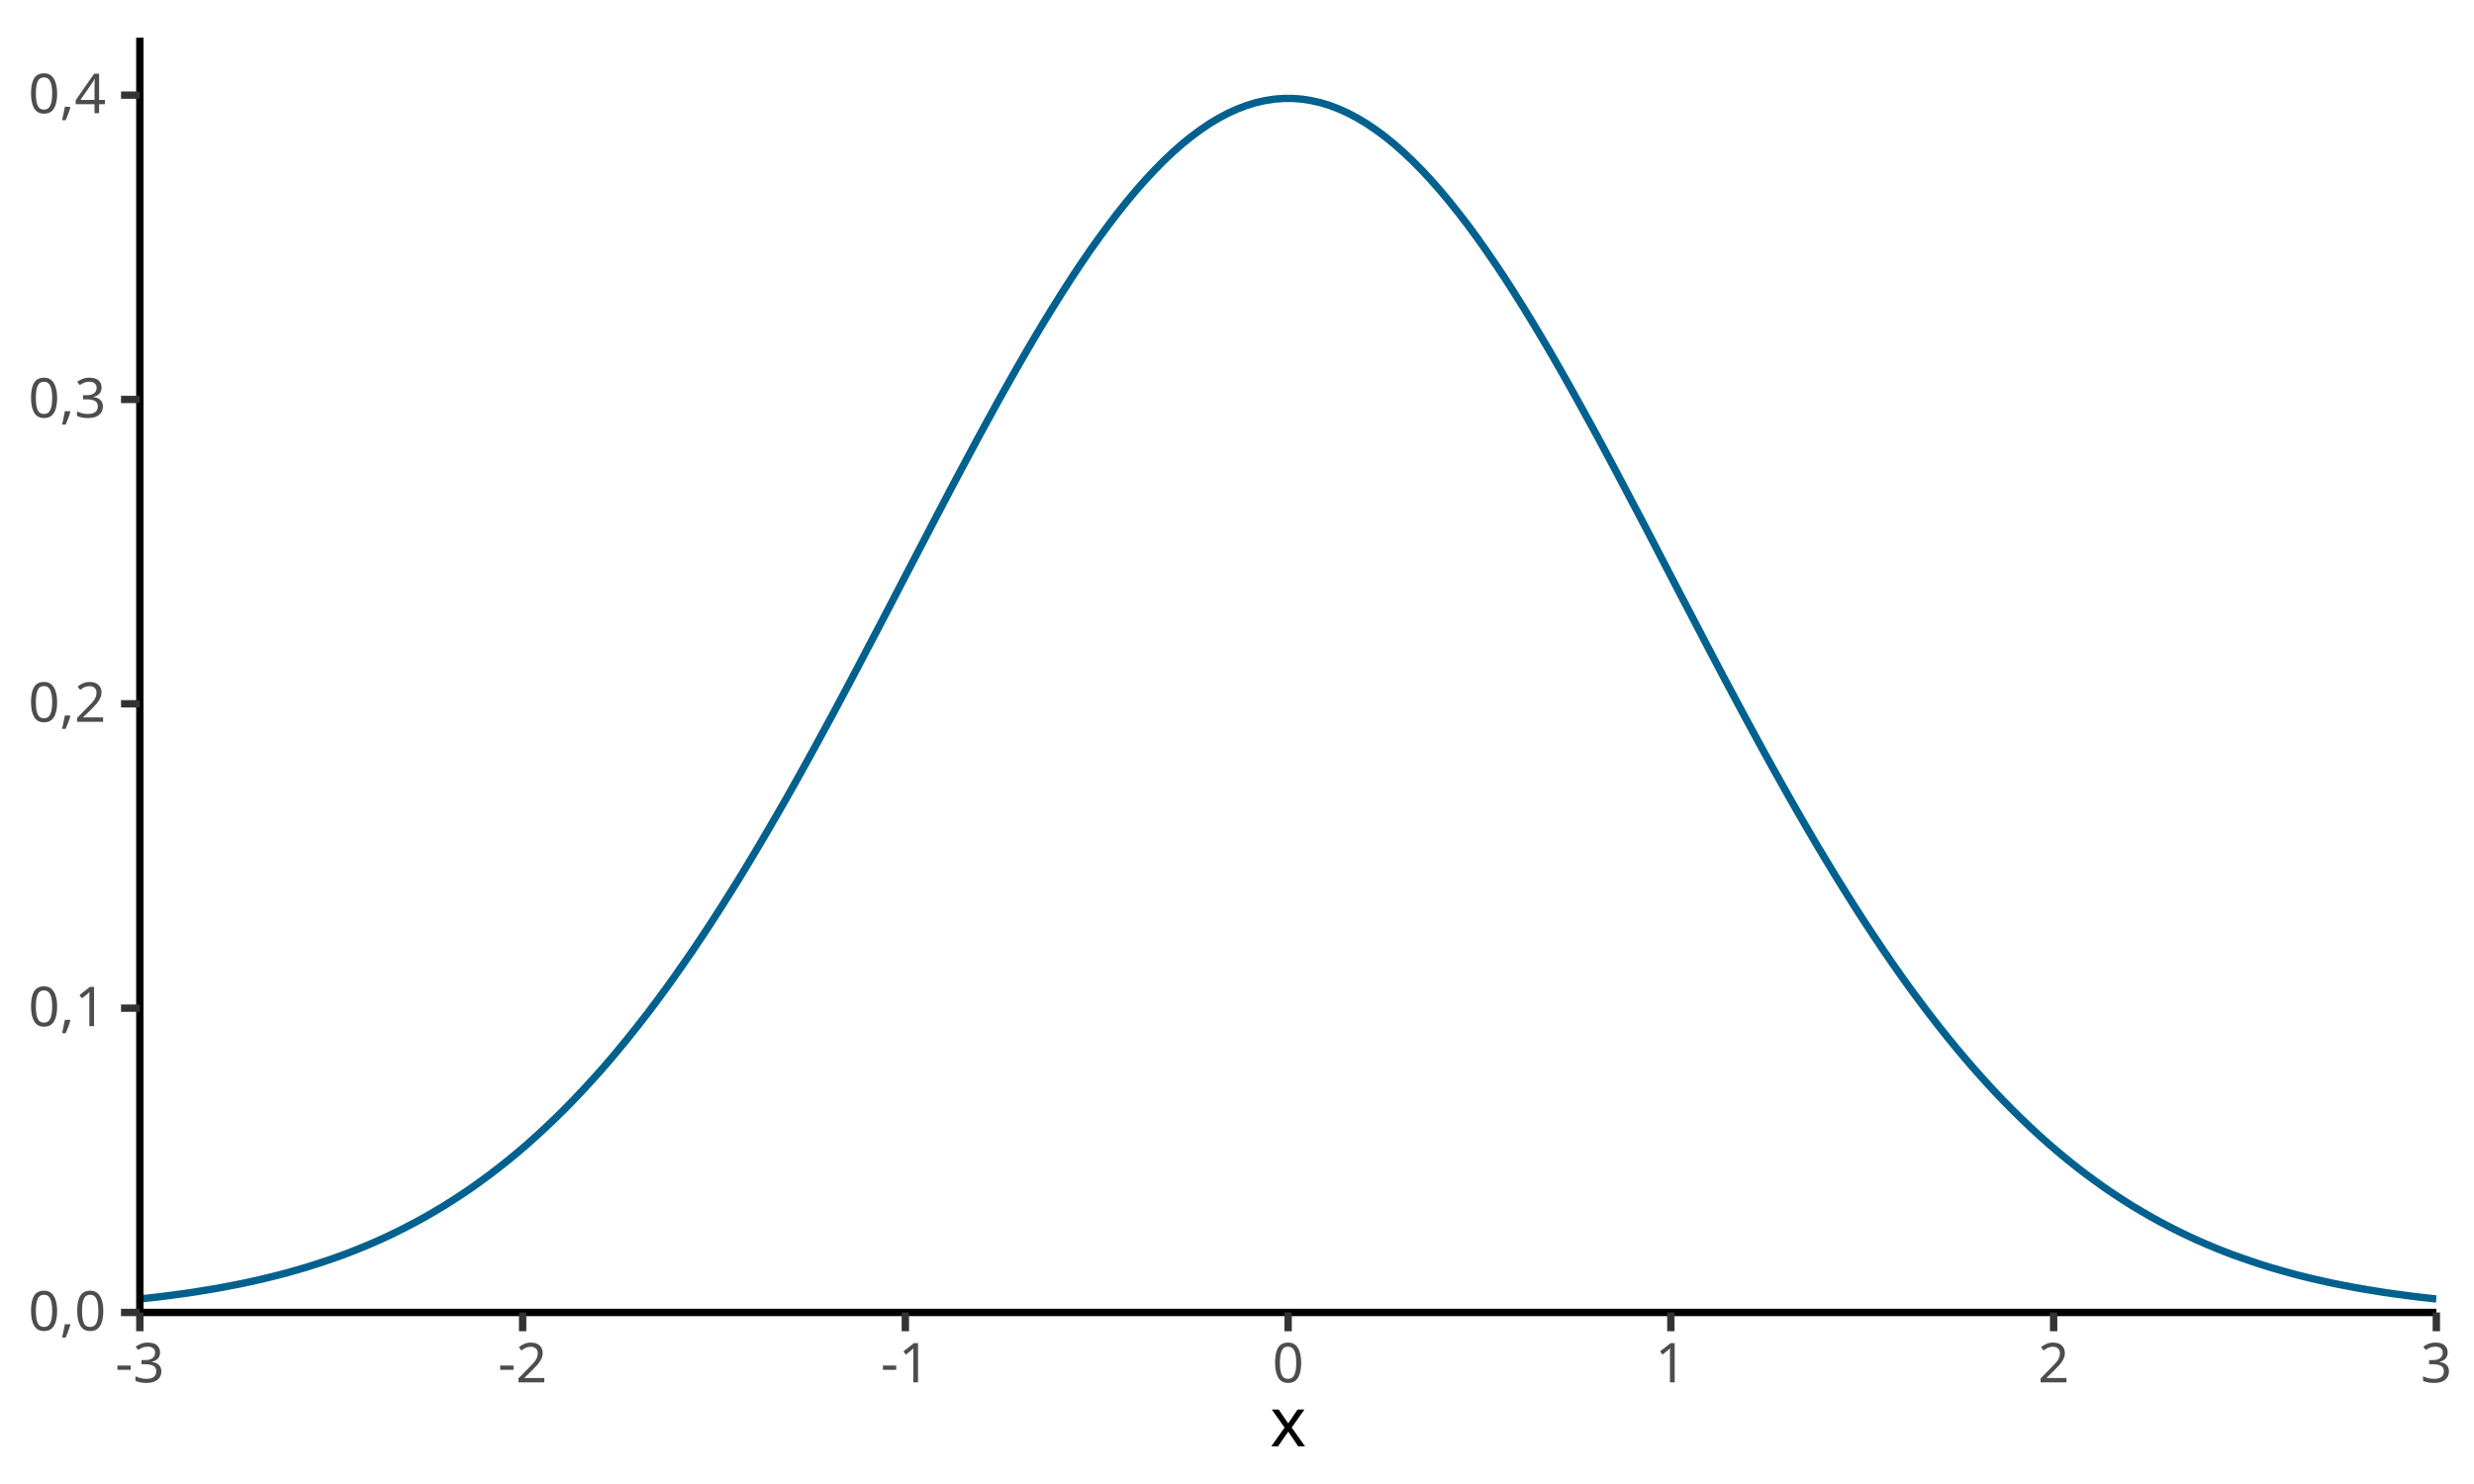
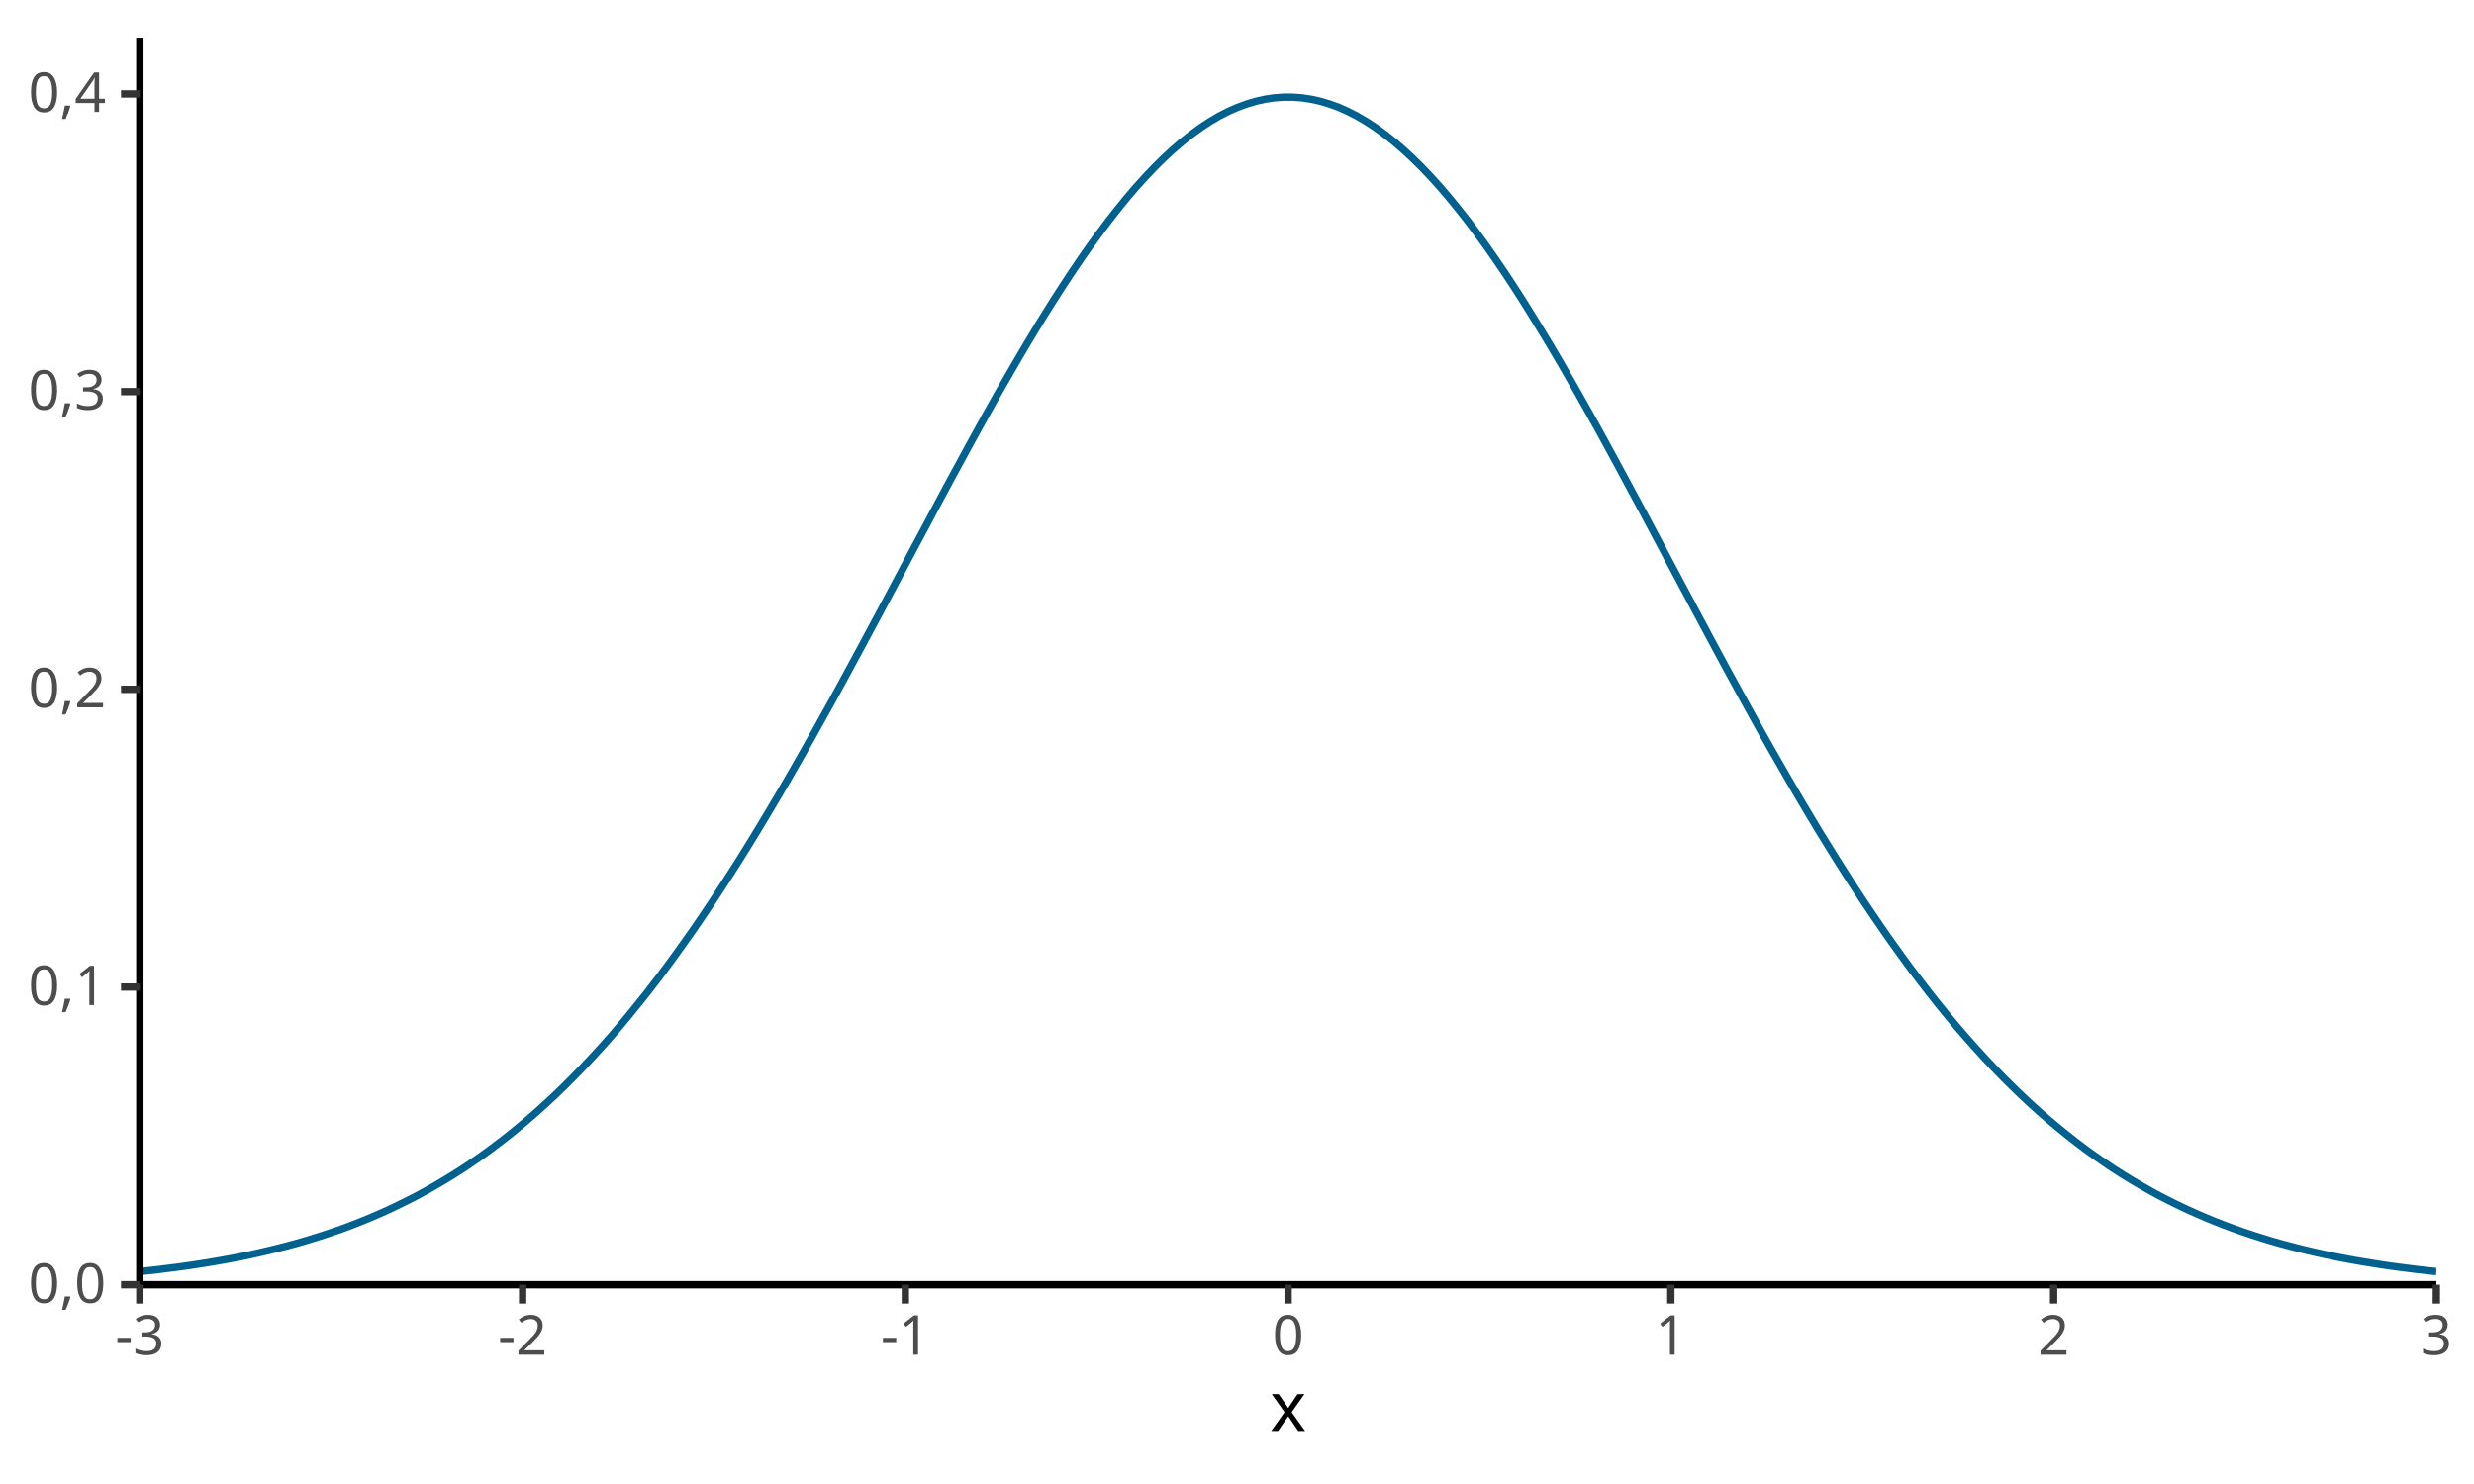
<svg xmlns="http://www.w3.org/2000/svg" class="svglite" width="360.00pt" height="216.00pt" viewBox="0 0 360.00 216.00">
  <defs>
    <style type="text/css">
    .svglite line, .svglite polyline, .svglite polygon, .svglite path, .svglite rect, .svglite circle {
      fill: none;
      stroke: #000000;
      stroke-linecap: round;
      stroke-linejoin: round;
      stroke-miterlimit: 10.00;
    }
  </style>
  </defs>
  <rect width="100%" height="100%" style="stroke: none; fill: #FFFFFF;" />
  <defs>
    <clipPath id="cpMC4wMHwzNjAuMDB8MC4wMHwyMTYuMDA=">
      <rect x="0.00" y="0.00" width="360.00" height="216.00" />
    </clipPath>
  </defs>
  <g clip-path="url(#cpMC4wMHwzNjAuMDB8MC4wMHwyMTYuMDA=)">
    <rect x="0.00" y="0.00" width="360.00" height="216.00" style="stroke-width: 1.07; stroke: #FFFFFF; fill: #FFFFFF;" />
  </g>
  <defs>
-     <clipPath id="cpMjAuMzV8MzU0LjUyfDUuNDh8MTkxLjAz">
-       <rect x="20.35" y="5.48" width="334.17" height="185.55" />
+     <clipPath id="cpMjAuMzV8MzU0LjUyfDUuNDh8MTg3LjAw">
+       <rect x="20.35" y="5.48" width="334.17" height="181.52" />
    </clipPath>
  </defs>
-   <g clip-path="url(#cpMjAuMzV8MzU0LjUyfDUuNDh8MTkxLjAz)">
-     <rect x="20.35" y="5.48" width="334.17" height="185.55" style="stroke-width: 1.07; stroke: none; fill: #FFFFFF;" />
-     <polyline points="20.35,189.07 21.70,188.92 23.04,188.77 24.38,188.60 25.72,188.42 27.06,188.24 28.41,188.04 29.75,187.82 31.09,187.60 32.43,187.36 33.77,187.10 35.12,186.84 36.46,186.55 37.80,186.25 39.14,185.93 40.48,185.60 41.83,185.24 43.17,184.86 44.51,184.47 45.85,184.05 47.19,183.61 48.54,183.15 49.88,182.67 51.22,182.16 52.56,181.62 53.91,181.06 55.25,180.47 56.59,179.85 57.93,179.20 59.27,178.52 60.62,177.81 61.96,177.07 63.30,176.29 64.64,175.49 65.98,174.64 67.33,173.76 68.67,172.85 70.01,171.89 71.35,170.90 72.69,169.87 74.04,168.80 75.38,167.69 76.72,166.54 78.06,165.34 79.40,164.10 80.75,162.82 82.09,161.50 83.43,160.13 84.77,158.72 86.11,157.26 87.46,155.76 88.80,154.21 90.14,152.61 91.48,150.97 92.82,149.29 94.17,147.56 95.51,145.78 96.85,143.96 98.19,142.09 99.53,140.18 100.88,138.22 102.22,136.22 103.56,134.18 104.90,132.10 106.24,129.97 107.59,127.81 108.93,125.60 110.27,123.36 111.61,121.08 112.95,118.77 114.30,116.43 115.64,114.05 116.98,111.64 118.32,109.21 119.66,106.75 121.01,104.27 122.35,101.76 123.69,99.24 125.03,96.70 126.37,94.15 127.72,91.58 129.06,89.01 130.40,86.43 131.74,83.85 133.08,81.27 134.43,78.69 135.77,76.11 137.11,73.55 138.45,71.00 139.80,68.46 141.14,65.95 142.48,63.45 143.82,60.99 145.16,58.55 146.51,56.14 147.85,53.77 149.19,51.44 150.53,49.15 151.87,46.91 153.22,44.72 154.56,42.58 155.90,40.49 157.24,38.47 158.58,36.51 159.93,34.61 161.27,32.79 162.61,31.03 163.95,29.35 165.29,27.75 166.64,26.22 167.98,24.78 169.32,23.42 170.66,22.15 172.00,20.97 173.35,19.88 174.69,18.89 176.03,17.98 177.37,17.18 178.71,16.47 180.06,15.86 181.40,15.35 182.74,14.94 184.08,14.64 185.42,14.43 186.77,14.33 188.11,14.33 189.45,14.43 190.79,14.64 192.13,14.94 193.48,15.35 194.82,15.86 196.16,16.47 197.50,17.18 198.84,17.98 200.19,18.89 201.53,19.88 202.87,20.97 204.21,22.15 205.55,23.42 206.90,24.78 208.24,26.22 209.58,27.75 210.92,29.35 212.26,31.03 213.61,32.79 214.95,34.61 216.29,36.51 217.63,38.47 218.98,40.49 220.32,42.58 221.66,44.72 223.00,46.91 224.34,49.15 225.69,51.44 227.03,53.77 228.37,56.14 229.71,58.55 231.05,60.99 232.40,63.45 233.74,65.95 235.08,68.46 236.42,71.00 237.76,73.55 239.11,76.11 240.45,78.69 241.79,81.27 243.13,83.85 244.47,86.43 245.82,89.01 247.16,91.58 248.50,94.15 249.84,96.70 251.18,99.24 252.53,101.76 253.87,104.27 255.21,106.75 256.55,109.21 257.89,111.64 259.24,114.05 260.58,116.43 261.92,118.77 263.26,121.08 264.60,123.36 265.95,125.60 267.29,127.81 268.63,129.97 269.97,132.10 271.31,134.18 272.66,136.22 274.00,138.22 275.34,140.18 276.68,142.09 278.02,143.96 279.37,145.78 280.71,147.56 282.05,149.29 283.39,150.97 284.73,152.61 286.08,154.21 287.42,155.76 288.76,157.26 290.10,158.72 291.44,160.13 292.79,161.50 294.13,162.82 295.47,164.10 296.81,165.34 298.16,166.54 299.50,167.69 300.84,168.80 302.18,169.87 303.52,170.90 304.87,171.89 306.21,172.85 307.55,173.76 308.89,174.64 310.23,175.49 311.58,176.29 312.92,177.07 314.26,177.81 315.60,178.52 316.94,179.20 318.29,179.85 319.63,180.47 320.97,181.06 322.31,181.62 323.65,182.16 325.00,182.67 326.34,183.15 327.68,183.61 329.02,184.05 330.36,184.47 331.71,184.86 333.05,185.24 334.39,185.60 335.73,185.93 337.07,186.25 338.42,186.55 339.76,186.84 341.10,187.10 342.44,187.36 343.78,187.60 345.13,187.82 346.47,188.04 347.81,188.24 349.15,188.42 350.49,188.60 351.84,188.77 353.18,188.92 354.52,189.07 " style="stroke-width: 1.07; stroke: #00618F; stroke-linecap: butt;" />
+   <g clip-path="url(#cpMjAuMzV8MzU0LjUyfDUuNDh8MTg3LjAw)">
+     <rect x="20.35" y="5.48" width="334.17" height="181.52" style="stroke-width: 1.07; stroke: none; fill: #FFFFFF;" />
+     <polyline points="20.35,185.08 21.70,184.94 23.04,184.79 24.38,184.62 25.72,184.45 27.06,184.27 28.41,184.07 29.75,183.86 31.09,183.64 32.43,183.41 33.77,183.16 35.12,182.90 36.46,182.62 37.80,182.32 39.14,182.01 40.48,181.68 41.83,181.33 43.17,180.97 44.51,180.58 45.85,180.17 47.19,179.74 48.54,179.29 49.88,178.82 51.22,178.32 52.56,177.79 53.91,177.24 55.25,176.66 56.59,176.06 57.93,175.42 59.27,174.76 60.62,174.07 61.96,173.34 63.30,172.58 64.64,171.79 65.98,170.97 67.33,170.11 68.67,169.21 70.01,168.28 71.35,167.31 72.69,166.30 74.04,165.25 75.38,164.16 76.72,163.04 78.06,161.87 79.40,160.66 80.75,159.41 82.09,158.11 83.43,156.77 84.77,155.39 86.11,153.96 87.46,152.49 88.80,150.98 90.14,149.42 91.48,147.81 92.82,146.16 94.17,144.47 95.51,142.73 96.85,140.95 98.19,139.12 99.53,137.25 100.88,135.34 102.22,133.38 103.56,131.38 104.90,129.34 106.24,127.26 107.59,125.15 108.93,122.99 110.27,120.80 111.61,118.57 112.95,116.31 114.30,114.02 115.64,111.69 116.98,109.34 118.32,106.96 119.66,104.55 121.01,102.12 122.35,99.67 123.69,97.20 125.03,94.72 126.37,92.22 127.72,89.71 129.06,87.20 130.40,84.67 131.74,82.15 133.08,79.62 134.43,77.10 135.77,74.58 137.11,72.07 138.45,69.58 139.80,67.10 141.14,64.63 142.48,62.19 143.82,59.78 145.16,57.39 146.51,55.04 147.85,52.72 149.19,50.44 150.53,48.20 151.87,46.01 153.22,43.86 154.56,41.77 155.90,39.73 157.24,37.75 158.58,35.83 159.93,33.98 161.27,32.19 162.61,30.48 163.95,28.83 165.29,27.26 166.64,25.77 167.98,24.36 169.32,23.03 170.66,21.79 172.00,20.64 173.35,19.57 174.69,18.59 176.03,17.71 177.37,16.92 178.71,16.23 180.06,15.63 181.40,15.14 182.74,14.74 184.08,14.44 185.42,14.24 186.77,14.14 188.11,14.14 189.45,14.24 190.79,14.44 192.13,14.74 193.48,15.14 194.82,15.63 196.16,16.23 197.50,16.92 198.84,17.71 200.19,18.59 201.53,19.57 202.87,20.64 204.21,21.79 205.55,23.03 206.90,24.36 208.24,25.77 209.58,27.26 210.92,28.83 212.26,30.48 213.61,32.19 214.95,33.98 216.29,35.83 217.63,37.75 218.98,39.73 220.32,41.77 221.66,43.86 223.00,46.01 224.34,48.20 225.69,50.44 227.03,52.72 228.37,55.04 229.71,57.39 231.05,59.78 232.40,62.19 233.74,64.63 235.08,67.10 236.42,69.58 237.76,72.07 239.11,74.58 240.45,77.10 241.79,79.62 243.13,82.15 244.47,84.67 245.82,87.20 247.16,89.71 248.50,92.22 249.84,94.72 251.18,97.20 252.53,99.67 253.87,102.12 255.21,104.55 256.55,106.96 257.89,109.34 259.24,111.69 260.58,114.02 261.92,116.31 263.26,118.57 264.60,120.80 265.95,122.99 267.29,125.15 268.63,127.26 269.97,129.34 271.31,131.38 272.66,133.38 274.00,135.34 275.34,137.25 276.68,139.12 278.02,140.95 279.37,142.73 280.71,144.47 282.05,146.16 283.39,147.81 284.73,149.42 286.08,150.98 287.42,152.49 288.76,153.96 290.10,155.39 291.44,156.77 292.79,158.11 294.13,159.41 295.47,160.66 296.81,161.87 298.16,163.04 299.50,164.16 300.84,165.25 302.18,166.30 303.52,167.31 304.87,168.28 306.21,169.21 307.55,170.11 308.89,170.97 310.23,171.79 311.58,172.58 312.92,173.34 314.26,174.07 315.60,174.76 316.94,175.42 318.29,176.06 319.63,176.66 320.97,177.24 322.31,177.79 323.65,178.32 325.00,178.82 326.34,179.29 327.68,179.74 329.02,180.17 330.36,180.58 331.71,180.97 333.05,181.33 334.39,181.68 335.73,182.01 337.07,182.32 338.42,182.62 339.76,182.90 341.10,183.16 342.44,183.41 343.78,183.64 345.13,183.86 346.47,184.07 347.81,184.27 349.15,184.45 350.49,184.62 351.84,184.79 353.18,184.94 354.52,185.08 " style="stroke-width: 1.07; stroke: #00618F; stroke-linecap: butt;" />
  </g>
  <g clip-path="url(#cpMC4wMHwzNjAuMDB8MC4wMHwyMTYuMDA=)">
-     <polyline points="20.35,191.03 20.35,5.48 " style="stroke-width: 1.07; stroke-linecap: butt;" />
-     <text x="15.42" y="193.66" text-anchor="end" style="font-size: 8.00px; fill: #4D4D4D; font-family: Source Sans Pro;" textLength="9.94px" lengthAdjust="spacingAndGlyphs">0,0</text>
-     <text x="15.42" y="149.36" text-anchor="end" style="font-size: 8.00px; fill: #4D4D4D; font-family: Source Sans Pro;" textLength="9.94px" lengthAdjust="spacingAndGlyphs">0,1</text>
-     <text x="15.42" y="105.06" text-anchor="end" style="font-size: 8.00px; fill: #4D4D4D; font-family: Source Sans Pro;" textLength="9.94px" lengthAdjust="spacingAndGlyphs">0,2</text>
-     <text x="15.42" y="60.77" text-anchor="end" style="font-size: 8.00px; fill: #4D4D4D; font-family: Source Sans Pro;" textLength="9.94px" lengthAdjust="spacingAndGlyphs">0,3</text>
-     <text x="15.42" y="16.47" text-anchor="end" style="font-size: 8.00px; fill: #4D4D4D; font-family: Source Sans Pro;" textLength="9.94px" lengthAdjust="spacingAndGlyphs">0,4</text>
-     <polyline points="17.61,191.03 20.35,191.03 " style="stroke-width: 1.07; stroke: #333333; stroke-linecap: butt;" />
-     <polyline points="17.61,146.74 20.35,146.74 " style="stroke-width: 1.07; stroke: #333333; stroke-linecap: butt;" />
-     <polyline points="17.61,102.44 20.35,102.44 " style="stroke-width: 1.07; stroke: #333333; stroke-linecap: butt;" />
-     <polyline points="17.61,58.14 20.35,58.14 " style="stroke-width: 1.07; stroke: #333333; stroke-linecap: butt;" />
-     <polyline points="17.61,13.85 20.35,13.85 " style="stroke-width: 1.07; stroke: #333333; stroke-linecap: butt;" />
-     <polyline points="20.35,191.03 354.52,191.03 " style="stroke-width: 1.07; stroke-linecap: butt;" />
-     <polyline points="20.35,193.77 20.35,191.03 " style="stroke-width: 1.07; stroke: #333333; stroke-linecap: butt;" />
-     <polyline points="76.05,193.77 76.05,191.03 " style="stroke-width: 1.07; stroke: #333333; stroke-linecap: butt;" />
-     <polyline points="131.74,193.77 131.74,191.03 " style="stroke-width: 1.07; stroke: #333333; stroke-linecap: butt;" />
-     <polyline points="187.44,193.77 187.44,191.03 " style="stroke-width: 1.07; stroke: #333333; stroke-linecap: butt;" />
-     <polyline points="243.13,193.77 243.13,191.03 " style="stroke-width: 1.07; stroke: #333333; stroke-linecap: butt;" />
-     <polyline points="298.83,193.77 298.83,191.03 " style="stroke-width: 1.07; stroke: #333333; stroke-linecap: butt;" />
-     <polyline points="354.52,193.77 354.52,191.03 " style="stroke-width: 1.07; stroke: #333333; stroke-linecap: butt;" />
-     <text x="20.35" y="201.21" text-anchor="middle" style="font-size: 8.00px; fill: #4D4D4D; font-family: Source Sans Pro;" textLength="6.47px" lengthAdjust="spacingAndGlyphs">-3</text>
-     <text x="76.05" y="201.21" text-anchor="middle" style="font-size: 8.00px; fill: #4D4D4D; font-family: Source Sans Pro;" textLength="6.47px" lengthAdjust="spacingAndGlyphs">-2</text>
-     <text x="131.74" y="201.21" text-anchor="middle" style="font-size: 8.00px; fill: #4D4D4D; font-family: Source Sans Pro;" textLength="6.47px" lengthAdjust="spacingAndGlyphs">-1</text>
-     <text x="187.44" y="201.21" text-anchor="middle" style="font-size: 8.00px; fill: #4D4D4D; font-family: Source Sans Pro;" textLength="3.97px" lengthAdjust="spacingAndGlyphs">0</text>
-     <text x="243.13" y="201.21" text-anchor="middle" style="font-size: 8.00px; fill: #4D4D4D; font-family: Source Sans Pro;" textLength="3.97px" lengthAdjust="spacingAndGlyphs">1</text>
-     <text x="298.83" y="201.21" text-anchor="middle" style="font-size: 8.00px; fill: #4D4D4D; font-family: Source Sans Pro;" textLength="3.97px" lengthAdjust="spacingAndGlyphs">2</text>
-     <text x="354.52" y="201.21" text-anchor="middle" style="font-size: 8.00px; fill: #4D4D4D; font-family: Source Sans Pro;" textLength="3.97px" lengthAdjust="spacingAndGlyphs">3</text>
-     <text x="187.44" y="210.52" text-anchor="middle" style="font-size: 10.00px; font-family: Source Sans Pro;" textLength="4.46px" lengthAdjust="spacingAndGlyphs">x</text>
+     <polyline points="20.35,187.00 20.35,5.48 " style="stroke-width: 1.07; stroke-linecap: butt;" />
+     <text x="15.42" y="189.63" text-anchor="end" style="font-size: 8.00px; fill: #4D4D4D; font-family: Source Sans Pro;" textLength="9.94px" lengthAdjust="spacingAndGlyphs">0,0</text>
+     <text x="15.42" y="146.29" text-anchor="end" style="font-size: 8.00px; fill: #4D4D4D; font-family: Source Sans Pro;" textLength="9.94px" lengthAdjust="spacingAndGlyphs">0,1</text>
+     <text x="15.42" y="102.96" text-anchor="end" style="font-size: 8.00px; fill: #4D4D4D; font-family: Source Sans Pro;" textLength="9.94px" lengthAdjust="spacingAndGlyphs">0,2</text>
+     <text x="15.42" y="59.62" text-anchor="end" style="font-size: 8.00px; fill: #4D4D4D; font-family: Source Sans Pro;" textLength="9.94px" lengthAdjust="spacingAndGlyphs">0,3</text>
+     <text x="15.42" y="16.29" text-anchor="end" style="font-size: 8.00px; fill: #4D4D4D; font-family: Source Sans Pro;" textLength="9.94px" lengthAdjust="spacingAndGlyphs">0,4</text>
+     <polyline points="17.61,187.00 20.35,187.00 " style="stroke-width: 1.07; stroke: #333333; stroke-linecap: butt;" />
+     <polyline points="17.61,143.67 20.35,143.67 " style="stroke-width: 1.07; stroke: #333333; stroke-linecap: butt;" />
+     <polyline points="17.61,100.33 20.35,100.33 " style="stroke-width: 1.07; stroke: #333333; stroke-linecap: butt;" />
+     <polyline points="17.61,57.00 20.35,57.00 " style="stroke-width: 1.07; stroke: #333333; stroke-linecap: butt;" />
+     <polyline points="17.61,13.67 20.35,13.67 " style="stroke-width: 1.07; stroke: #333333; stroke-linecap: butt;" />
+     <polyline points="20.35,187.00 354.52,187.00 " style="stroke-width: 1.07; stroke-linecap: butt;" />
+     <polyline points="20.35,189.74 20.35,187.00 " style="stroke-width: 1.07; stroke: #333333; stroke-linecap: butt;" />
+     <polyline points="76.05,189.74 76.05,187.00 " style="stroke-width: 1.07; stroke: #333333; stroke-linecap: butt;" />
+     <polyline points="131.74,189.74 131.74,187.00 " style="stroke-width: 1.07; stroke: #333333; stroke-linecap: butt;" />
+     <polyline points="187.44,189.74 187.44,187.00 " style="stroke-width: 1.07; stroke: #333333; stroke-linecap: butt;" />
+     <polyline points="243.13,189.74 243.13,187.00 " style="stroke-width: 1.07; stroke: #333333; stroke-linecap: butt;" />
+     <polyline points="298.83,189.74 298.83,187.00 " style="stroke-width: 1.07; stroke: #333333; stroke-linecap: butt;" />
+     <polyline points="354.52,189.74 354.52,187.00 " style="stroke-width: 1.07; stroke: #333333; stroke-linecap: butt;" />
+     <text x="20.35" y="197.18" text-anchor="middle" style="font-size: 8.00px; fill: #4D4D4D; font-family: Source Sans Pro;" textLength="6.47px" lengthAdjust="spacingAndGlyphs">-3</text>
+     <text x="76.05" y="197.18" text-anchor="middle" style="font-size: 8.00px; fill: #4D4D4D; font-family: Source Sans Pro;" textLength="6.47px" lengthAdjust="spacingAndGlyphs">-2</text>
+     <text x="131.74" y="197.18" text-anchor="middle" style="font-size: 8.00px; fill: #4D4D4D; font-family: Source Sans Pro;" textLength="6.47px" lengthAdjust="spacingAndGlyphs">-1</text>
+     <text x="187.44" y="197.18" text-anchor="middle" style="font-size: 8.00px; fill: #4D4D4D; font-family: Source Sans Pro;" textLength="3.97px" lengthAdjust="spacingAndGlyphs">0</text>
+     <text x="243.13" y="197.18" text-anchor="middle" style="font-size: 8.00px; fill: #4D4D4D; font-family: Source Sans Pro;" textLength="3.97px" lengthAdjust="spacingAndGlyphs">1</text>
+     <text x="298.83" y="197.18" text-anchor="middle" style="font-size: 8.00px; fill: #4D4D4D; font-family: Source Sans Pro;" textLength="3.97px" lengthAdjust="spacingAndGlyphs">2</text>
+     <text x="354.52" y="197.18" text-anchor="middle" style="font-size: 8.00px; fill: #4D4D4D; font-family: Source Sans Pro;" textLength="3.97px" lengthAdjust="spacingAndGlyphs">3</text>
+     <text x="187.44" y="208.28" text-anchor="middle" style="font-size: 10.00px; font-family: Source Sans Pro;" textLength="4.46px" lengthAdjust="spacingAndGlyphs">x</text>
  </g>
</svg>
